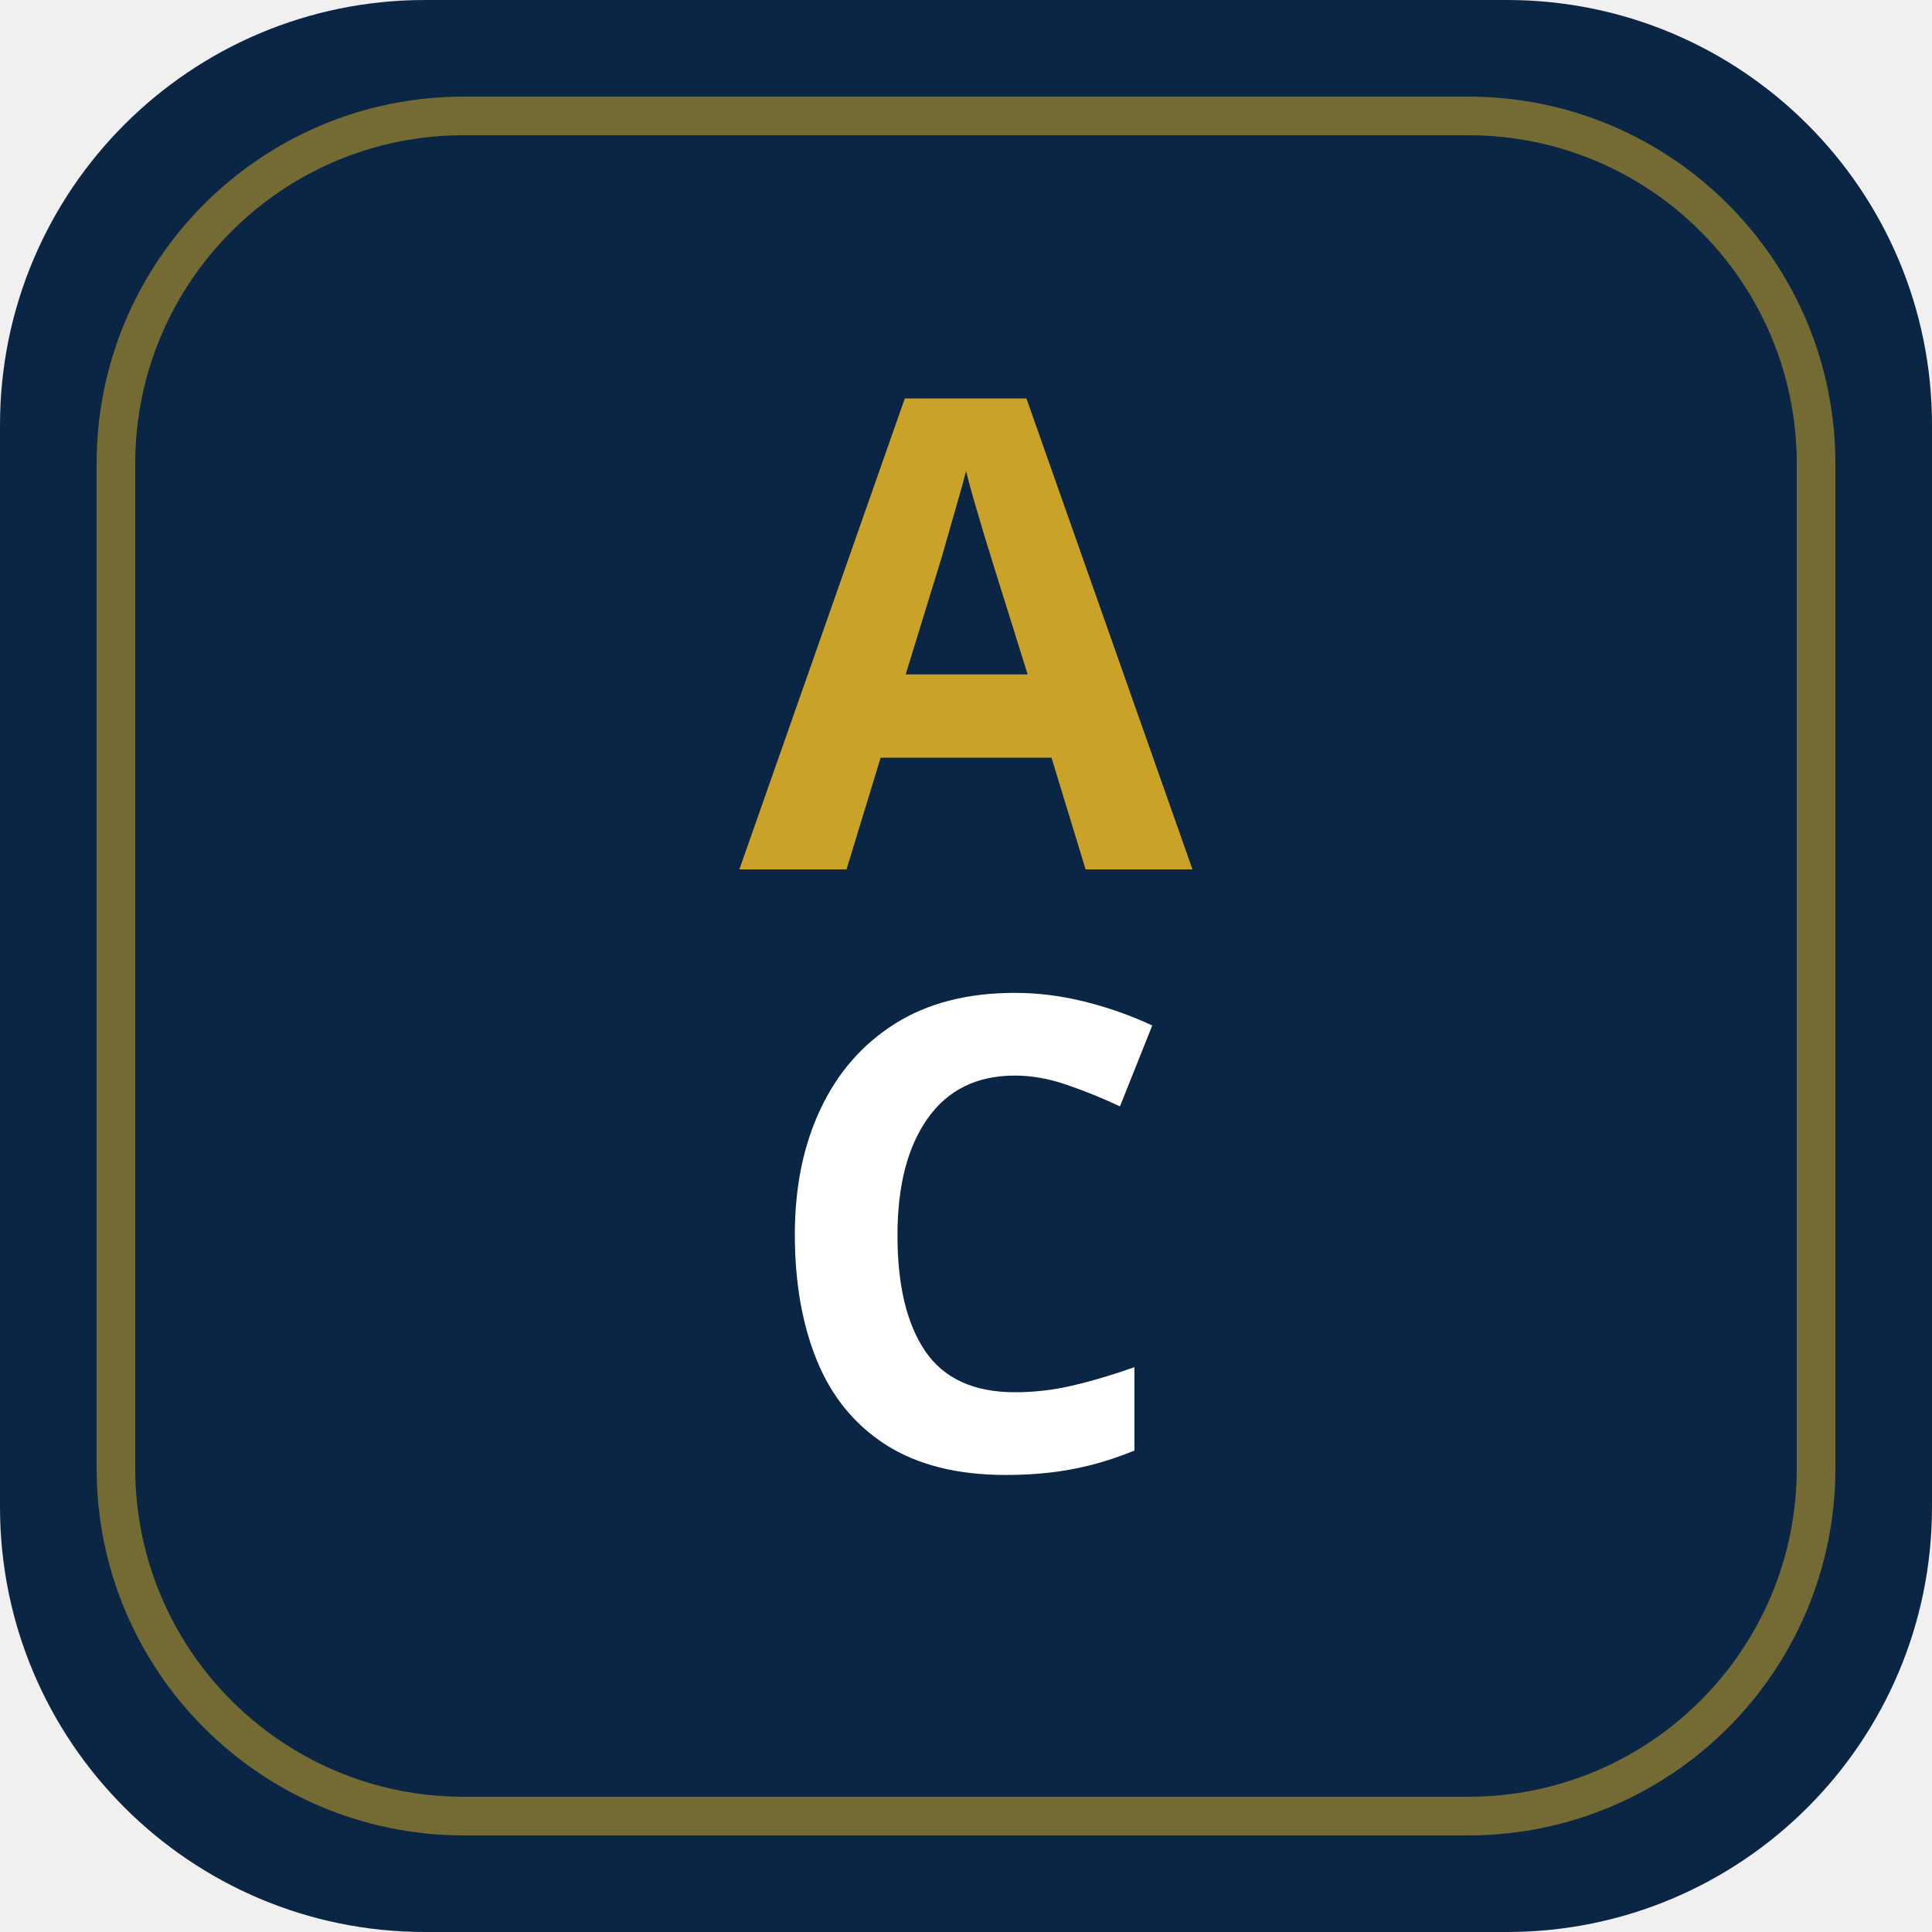
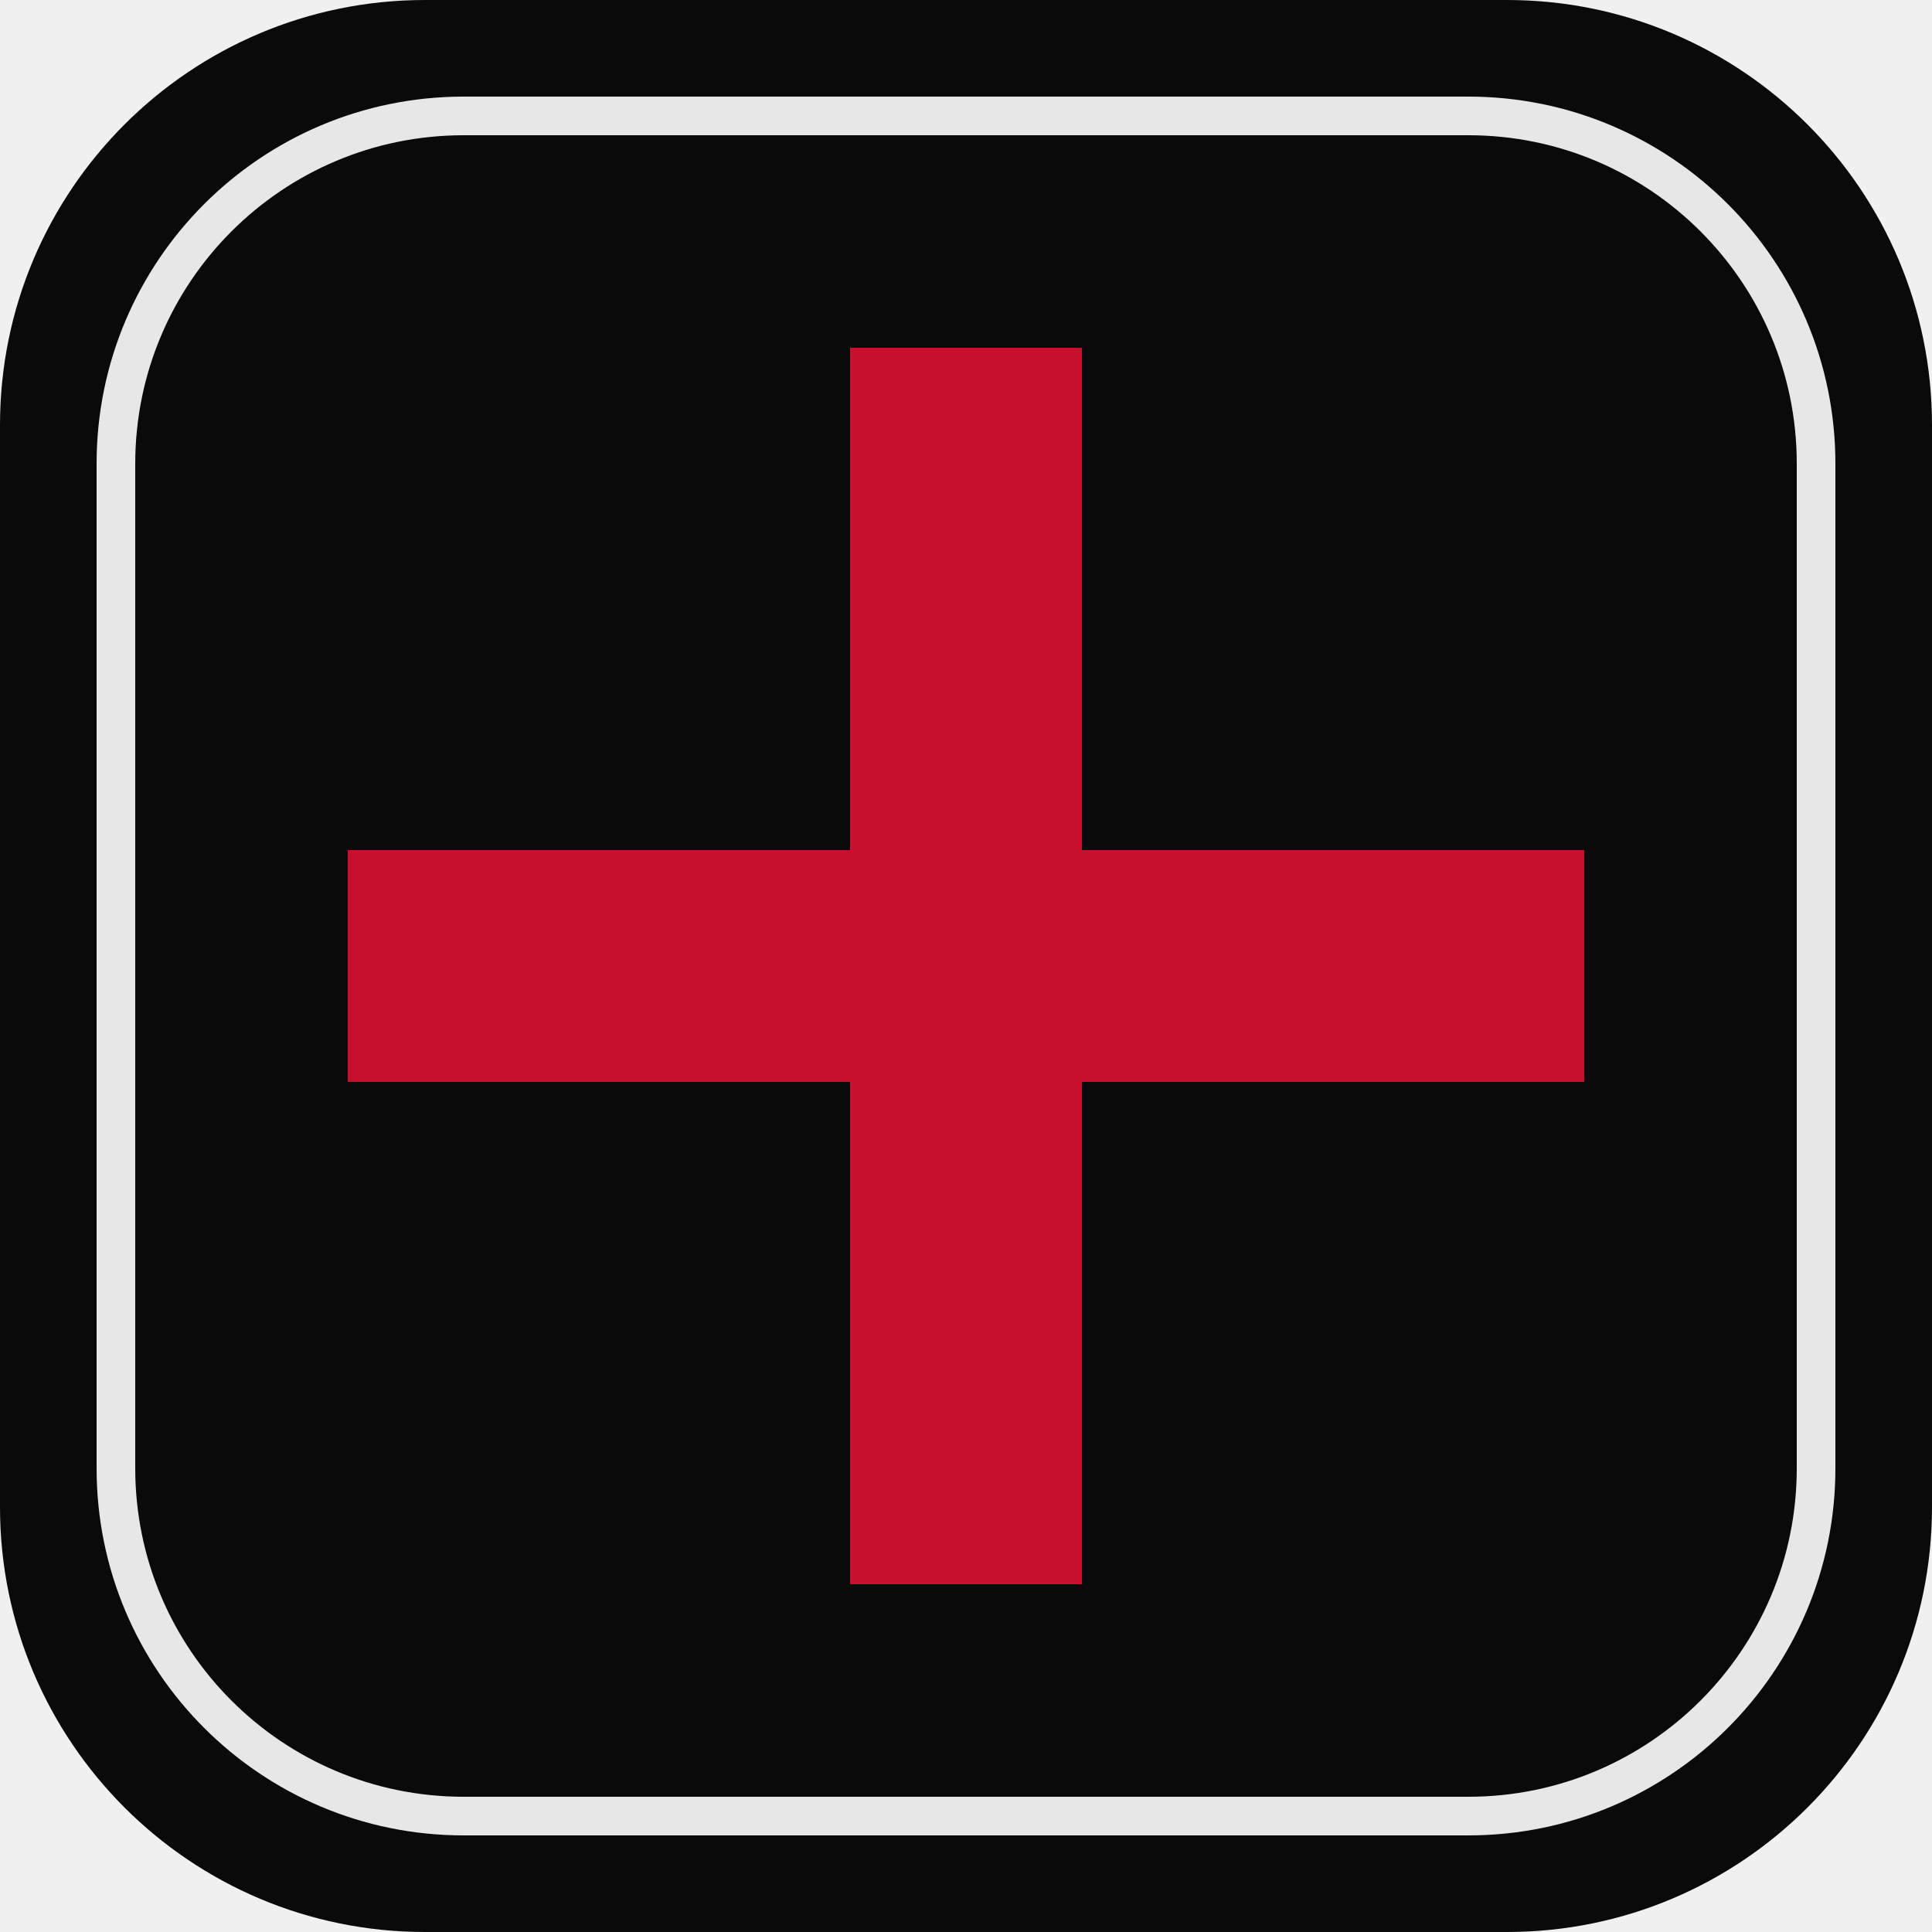
<svg xmlns="http://www.w3.org/2000/svg" viewBox="0 0 100 100">
-   <rect width="100" height="100" rx="22" fill="#0B2545" />
-   <rect x="6" y="6" width="88" height="88" rx="18" fill="none" stroke="#C9A227" stroke-width="2" opacity="0.55" />
-   <text x="50" y="45" text-anchor="middle" font-family="Outfit, sans-serif" font-weight="700" font-size="34" fill="#C9A227">A</text>
-   <text x="50" y="76" text-anchor="middle" font-family="Outfit, sans-serif" font-weight="700" font-size="34" fill="#ffffff">C</text>
+   <rect width="100" height="100" rx="22" fill="#0A0A0A" />
+   <rect x="6" y="6" width="88" height="88" rx="18" fill="none" stroke="#FFFFFF" stroke-width="2" opacity="0.9" />
+   <path d="M50 24 V76 M24 50 H76" stroke="#C8102E" stroke-width="12" stroke-linecap="square" />
</svg>
